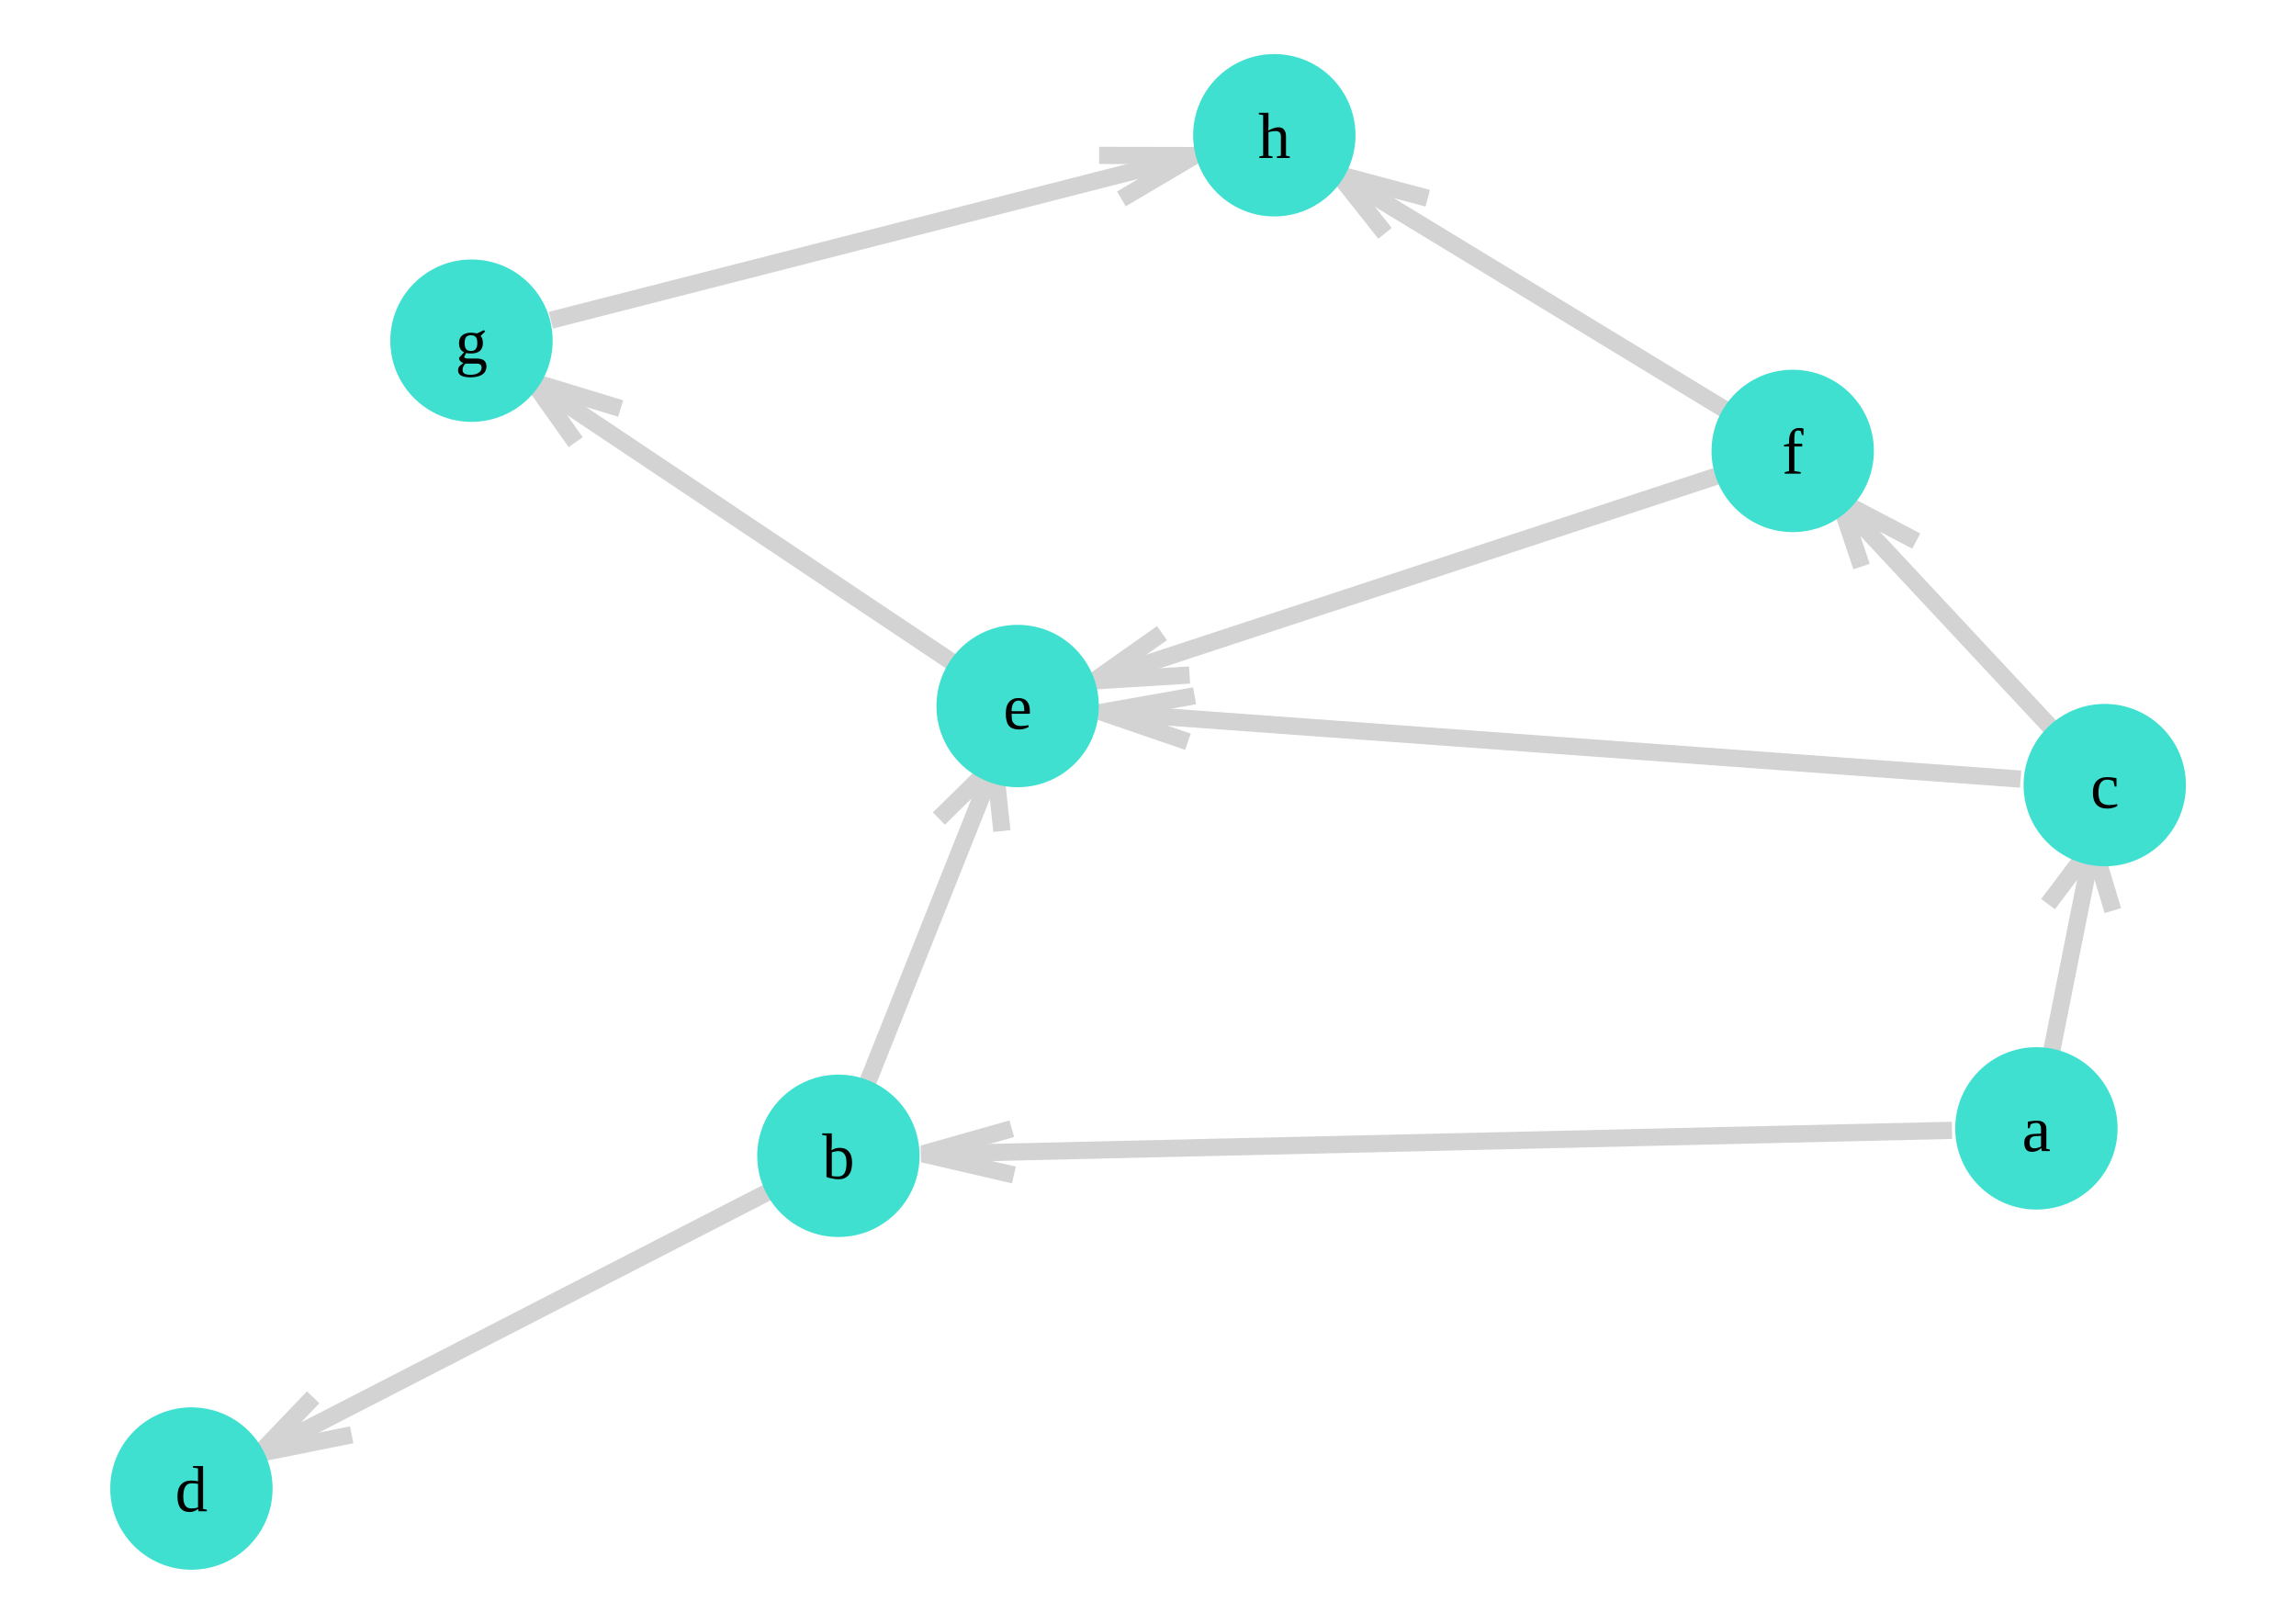
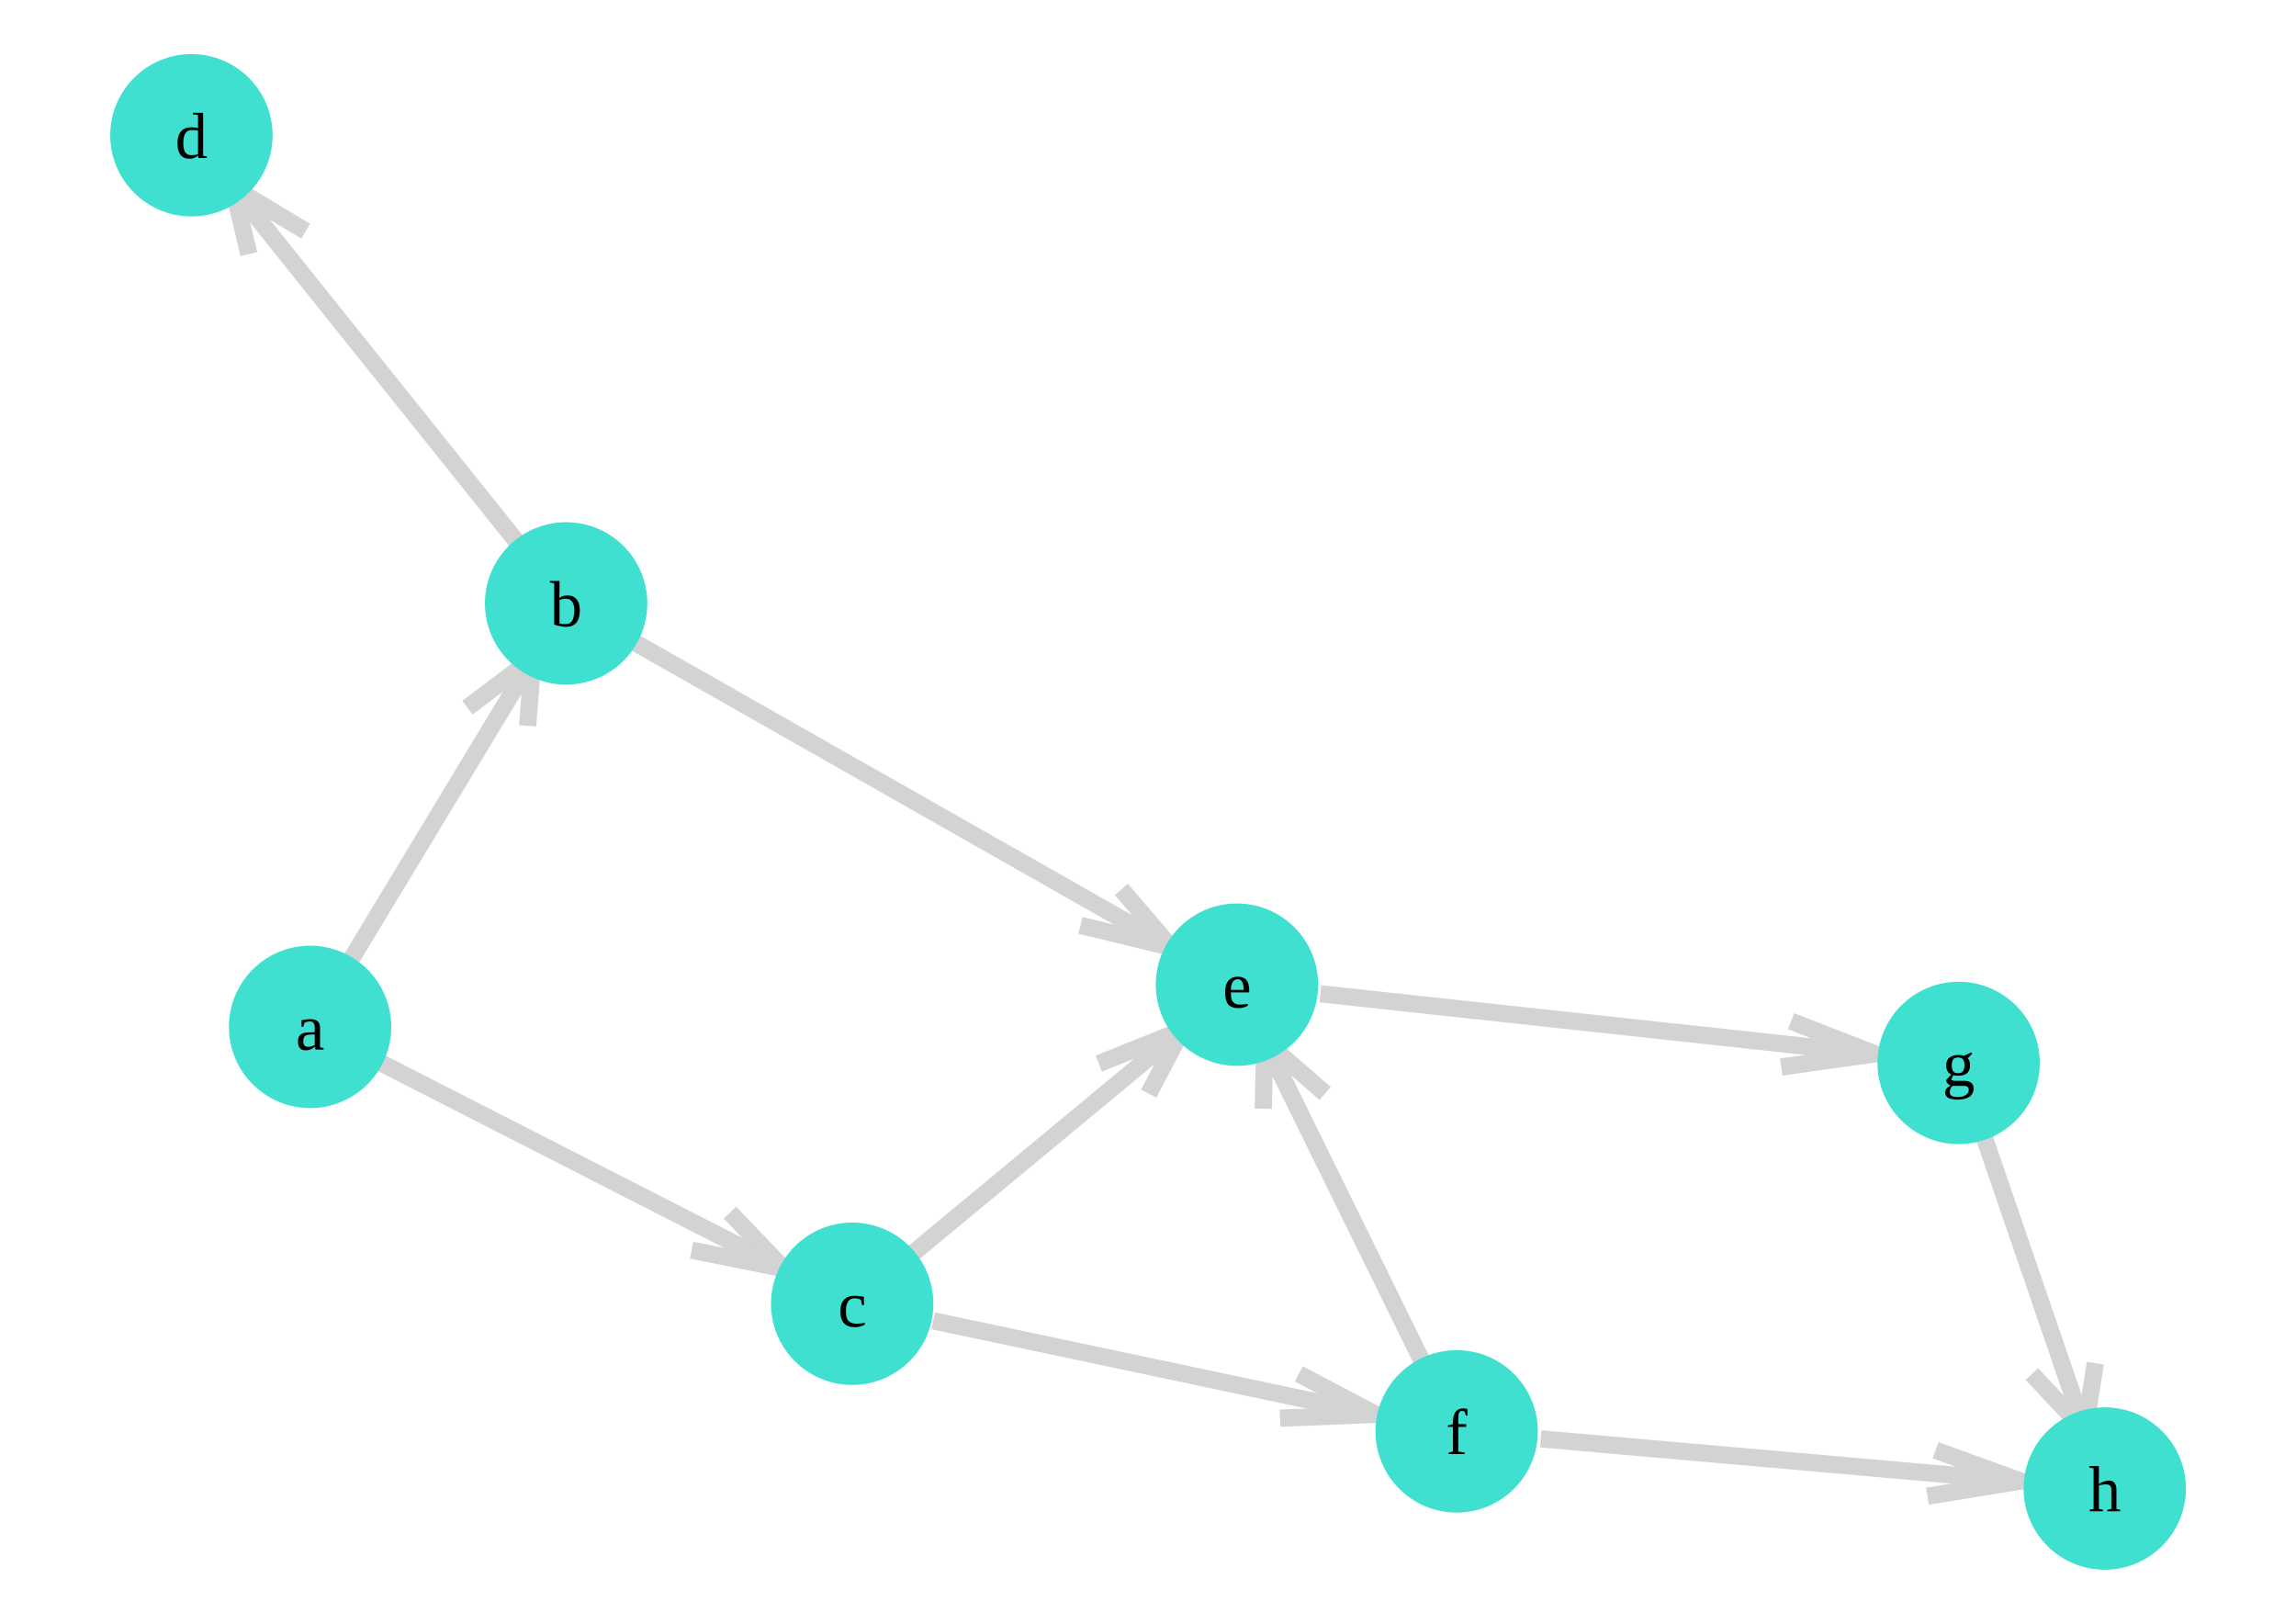
<svg xmlns="http://www.w3.org/2000/svg" version="1.2" width="141.42mm" height="100mm" viewBox="0 0 141.42 100" stroke="none" fill="#000000" stroke-width="0.3" font-size="3.88">
  <defs>
    <marker id="arrow" markerWidth="15" markerHeight="7" refX="5" refY="3.5" orient="auto" markerUnits="strokeWidth">
      <path d="M0,0 L15,3.5 L0,7 z" stroke="context-stroke" fill="context-stroke" />
    </marker>
  </defs>
-   <g stroke-width="1.06" fill="#000000" fill-opacity="0.000" stroke="#D3D3D3" id="img-662bc1cc-1">
-     <g transform="translate(88.54,70.34)">
-       <path fill="none" d="M31.69,-0.73 L-31.69,0.73 " class="primitive" />
+   <g stroke-width="1.06" fill="#000000" fill-opacity="0.000" stroke="#D3D3D3" id="img-cdf4beff-1">
+     <g transform="translate(26.99,50.2)">
+       <path fill="none" d="M-5.84,9.66 L5.84,-9.66 " class="primitive" />
    </g>
-     <g transform="translate(127.53,58.92)">
-       <path fill="none" d="M-1.38,6.92 L1.38,-6.92 " class="primitive" />
+     <g transform="translate(35.8,71.76)">
+       <path fill="none" d="M-12.47,-6.37 L12.47,6.37 " class="primitive" />
    </g>
-     <g transform="translate(31.72,81.42)">
-       <path fill="none" d="M15.72,-8.08 L-15.72,8.08 " class="primitive" />
+     <g transform="translate(23.33,22.75)">
+       <path fill="none" d="M8.98,11.21 L-8.98,-11.21 " class="primitive" />
    </g>
-     <g transform="translate(57.16,57.33)">
-       <path fill="none" d="M-4.11,10.3 L4.11,-10.3 " class="primitive" />
+     <g transform="translate(55.53,48.9)">
+       <path fill="none" d="M-16.6,-9.43 L16.6,9.43 " class="primitive" />
    </g>
-     <g transform="translate(96.16,45.92)">
-       <path fill="none" d="M28.3,2.06 L-28.3,-2.06 " class="primitive" />
+     <g transform="translate(64.34,70.46)">
+       <path fill="none" d="M-8.47,7.02 L8.47,-7.02 " class="primitive" />
    </g>
-     <g transform="translate(120.03,38.06)">
-       <path fill="none" d="M6.74,7.22 L-6.74,-7.22 " class="primitive" />
+     <g transform="translate(71.1,84.22)">
+       <path fill="none" d="M-13.62,-2.88 L13.62,2.88 " class="primitive" />
    </g>
-     <g transform="translate(45.86,32.23)">
-       <path fill="none" d="M13.04,8.72 L-13.04,-8.72 " class="primitive" />
+     <g transform="translate(98.41,63.05)">
+       <path fill="none" d="M-17.08,-1.85 L17.08,1.85 " class="primitive" />
    </g>
-     <g transform="translate(86.55,35.63)">
-       <path fill="none" d="M19.15,-6.3 L-19.15,6.3 " class="primitive" />
+     <g transform="translate(82.95,74.39)">
+       <path fill="none" d="M5.05,10.27 L-5.05,-10.27 " class="primitive" />
    </g>
-     <g transform="translate(94.45,18.05)">
-       <path fill="none" d="M12.02,7.31 L-12.02,-7.31 " class="primitive" />
+     <g transform="translate(109.68,89.91)">
+       <path fill="none" d="M-14.79,-1.3 L14.79,1.3 " class="primitive" />
    </g>
-     <g transform="translate(53.76,14.65)">
-       <path fill="none" d="M-19.83,5.07 L19.83,-5.07 " class="primitive" />
+     <g transform="translate(125.14,78.56)">
+       <path fill="none" d="M-3.27,-9.53 L3.27,9.53 " class="primitive" />
    </g>
  </g>
-   <g stroke-width="1.06" stroke="#D3D3D3" id="img-662bc1cc-2">
-     <g transform="translate(60.54,70.98)">
-       <path fill="none" d="M1.91,1.38 L-3.69,0.08 1.78,-1.47 " class="primitive" />
+   <g stroke-width="1.06" stroke="#D3D3D3" id="img-cdf4beff-2">
+     <g transform="translate(31.37,42.94)">
+       <path fill="none" d="M-2.58,0.64 L1.45,-2.4 1.13,1.76 " class="primitive" />
    </g>
-     <g transform="translate(128.4,54.59)">
-       <path fill="none" d="M-2.25,1.09 L0.51,-2.58 1.74,1.49 " class="primitive" />
+     <g transform="translate(45.28,76.6)">
+       <path fill="none" d="M-0.32,-1.92 L2.99,1.53 -2.68,0.39 " class="primitive" />
    </g>
-     <g transform="translate(18.98,87.97)">
-       <path fill="none" d="M2.68,0.39 L-2.99,1.53 0.31,-1.92 " class="primitive" />
+     <g transform="translate(16.17,13.81)">
+       <path fill="none" d="M-0.84,1.84 L-1.82,-2.27 2.66,0.43 " class="primitive" />
    </g>
-     <g transform="translate(60.27,49.54)">
-       <path fill="none" d="M-2.44,0.87 L1,-2.51 1.44,1.64 " class="primitive" />
+     <g transform="translate(69.25,56.7)">
+       <path fill="none" d="M-0.18,-1.93 L2.88,1.64 -2.7,0.29 " class="primitive" />
    </g>
-     <g transform="translate(71.54,44.13)">
-       <path fill="none" d="M1.63,1.55 L-3.67,-0.27 2.04,-1.28 " class="primitive" />
+     <g transform="translate(70.41,65.43)">
+       <path fill="none" d="M-2.73,0.07 L2.4,-1.99 0.34,1.92 " class="primitive" />
    </g>
-     <g transform="translate(115.33,33.02)">
-       <path fill="none" d="M-0.67,1.87 L-2.03,-2.18 2.7,0.3 " class="primitive" />
+     <g transform="translate(81.19,86.35)">
+       <path fill="none" d="M-1.19,-1.74 L3.54,0.75 -2.35,0.99 " class="primitive" />
    </g>
-     <g transform="translate(35.5,25.3)">
-       <path fill="none" d="M-0.04,1.93 L-2.68,-1.79 2.73,-0.14 " class="primitive" />
+     <g transform="translate(111.84,64.5)">
+       <path fill="none" d="M-1.52,-1.61 L3.65,0.4 -2.13,1.21 " class="primitive" />
    </g>
-     <g transform="translate(70.75,40.83)">
-       <path fill="none" d="M2.52,0.74 L-3.35,1.1 0.82,-1.84 " class="primitive" />
+     <g transform="translate(79.11,66.58)">
+       <path fill="none" d="M-1.3,1.7 L-1.21,-2.47 2.51,0.76 " class="primitive" />
    </g>
-     <g transform="translate(85.23,12.44)">
-       <path fill="none" d="M0.08,1.93 L-2.8,-1.7 2.71,-0.23 " class="primitive" />
+     <g transform="translate(120.8,90.89)">
+       <path fill="none" d="M-1.58,-1.58 L3.66,0.32 -2.08,1.25 " class="primitive" />
    </g>
-     <g transform="translate(70.12,10.47)">
-       <path fill="none" d="M-2.42,-0.9 L3.47,-0.89 -1.05,1.78 " class="primitive" />
+     <g transform="translate(127.54,85.55)">
+       <path fill="none" d="M1.52,-1.6 L0.87,2.54 -2.39,-0.93 " class="primitive" />
    </g>
  </g>
-   <g font-size="4" stroke="#000000" stroke-opacity="0.000" fill="#000000" id="img-662bc1cc-3">
+   <g font-size="4" stroke="#000000" stroke-opacity="0.000" fill="#000000" id="img-cdf4beff-3">
</g>
-   <g stroke-width="0" stroke="#000000" stroke-opacity="0.000" fill="#40E0D0" id="img-662bc1cc-4">
-     <g transform="translate(125.43,69.49)">
+   <g stroke-width="0" stroke="#000000" stroke-opacity="0.000" fill="#40E0D0" id="img-cdf4beff-4">
+     <g transform="translate(19.1,63.24)">
      <circle cx="0" cy="0" r="5" class="primitive" />
    </g>
-     <g transform="translate(51.64,71.18)">
+     <g transform="translate(34.87,37.16)">
      <circle cx="0" cy="0" r="5" class="primitive" />
    </g>
-     <g transform="translate(129.64,48.35)">
+     <g transform="translate(52.49,80.29)">
      <circle cx="0" cy="0" r="5" class="primitive" />
    </g>
-     <g transform="translate(11.79,91.67)">
+     <g transform="translate(11.79,8.33)">
      <circle cx="0" cy="0" r="5" class="primitive" />
    </g>
-     <g transform="translate(62.68,43.48)">
+     <g transform="translate(76.19,60.64)">
      <circle cx="0" cy="0" r="5" class="primitive" />
    </g>
-     <g transform="translate(110.42,27.77)">
+     <g transform="translate(89.72,88.15)">
      <circle cx="0" cy="0" r="5" class="primitive" />
    </g>
-     <g transform="translate(29.04,20.98)">
+     <g transform="translate(120.64,65.46)">
      <circle cx="0" cy="0" r="5" class="primitive" />
    </g>
-     <g transform="translate(78.49,8.33)">
+     <g transform="translate(129.64,91.67)">
      <circle cx="0" cy="0" r="5" class="primitive" />
    </g>
  </g>
-   <g font-size="4" stroke="#000000" stroke-opacity="0.000" fill="#000000" id="img-662bc1cc-5">
-     <g transform="translate(125.43,69.49)">
+   <g font-size="4" stroke="#000000" stroke-opacity="0.000" fill="#000000" id="img-cdf4beff-5">
+     <g transform="translate(19.1,63.24)">
      <g class="primitive">
        <text text-anchor="middle" dy="0.35em">a</text>
      </g>
    </g>
-     <g transform="translate(51.64,71.18)">
+     <g transform="translate(34.87,37.16)">
      <g class="primitive">
        <text text-anchor="middle" dy="0.35em">b</text>
      </g>
    </g>
-     <g transform="translate(129.64,48.35)">
+     <g transform="translate(52.49,80.29)">
      <g class="primitive">
        <text text-anchor="middle" dy="0.35em">c</text>
      </g>
    </g>
-     <g transform="translate(11.79,91.67)">
+     <g transform="translate(11.79,8.33)">
      <g class="primitive">
        <text text-anchor="middle" dy="0.35em">d</text>
      </g>
    </g>
-     <g transform="translate(62.68,43.48)">
+     <g transform="translate(76.19,60.64)">
      <g class="primitive">
        <text text-anchor="middle" dy="0.35em">e</text>
      </g>
    </g>
-     <g transform="translate(110.42,27.77)">
+     <g transform="translate(89.72,88.15)">
      <g class="primitive">
        <text text-anchor="middle" dy="0.35em">f</text>
      </g>
    </g>
-     <g transform="translate(29.04,20.98)">
+     <g transform="translate(120.64,65.46)">
      <g class="primitive">
        <text text-anchor="middle" dy="0.35em">g</text>
      </g>
    </g>
-     <g transform="translate(78.49,8.33)">
+     <g transform="translate(129.64,91.67)">
      <g class="primitive">
        <text text-anchor="middle" dy="0.35em">h</text>
      </g>
    </g>
  </g>
</svg>
